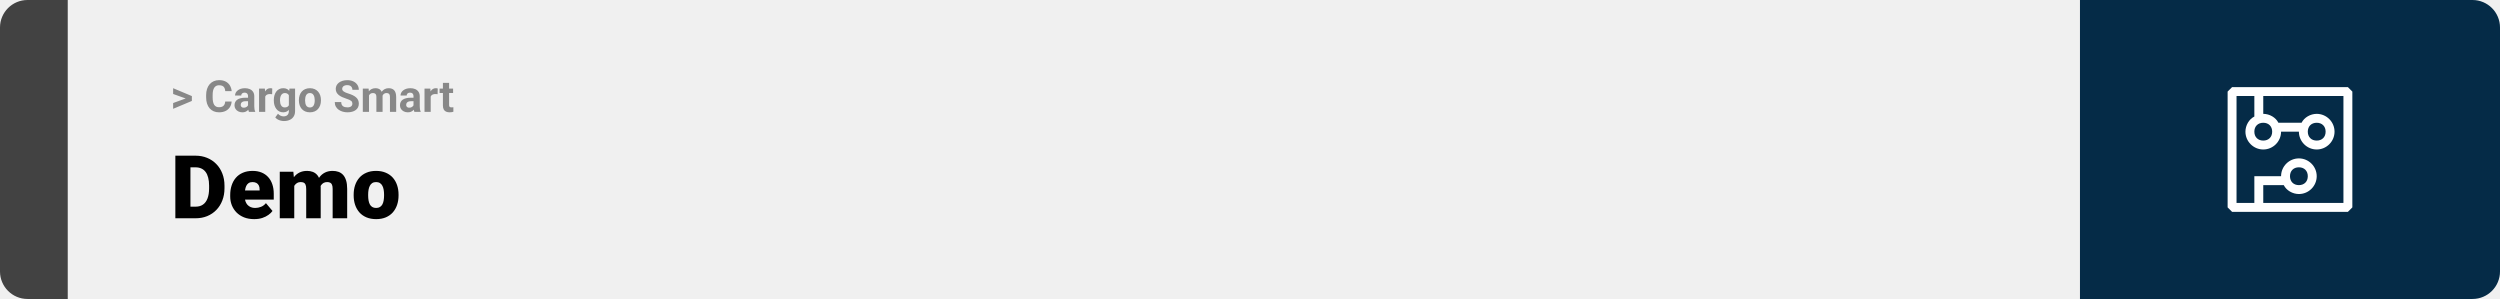
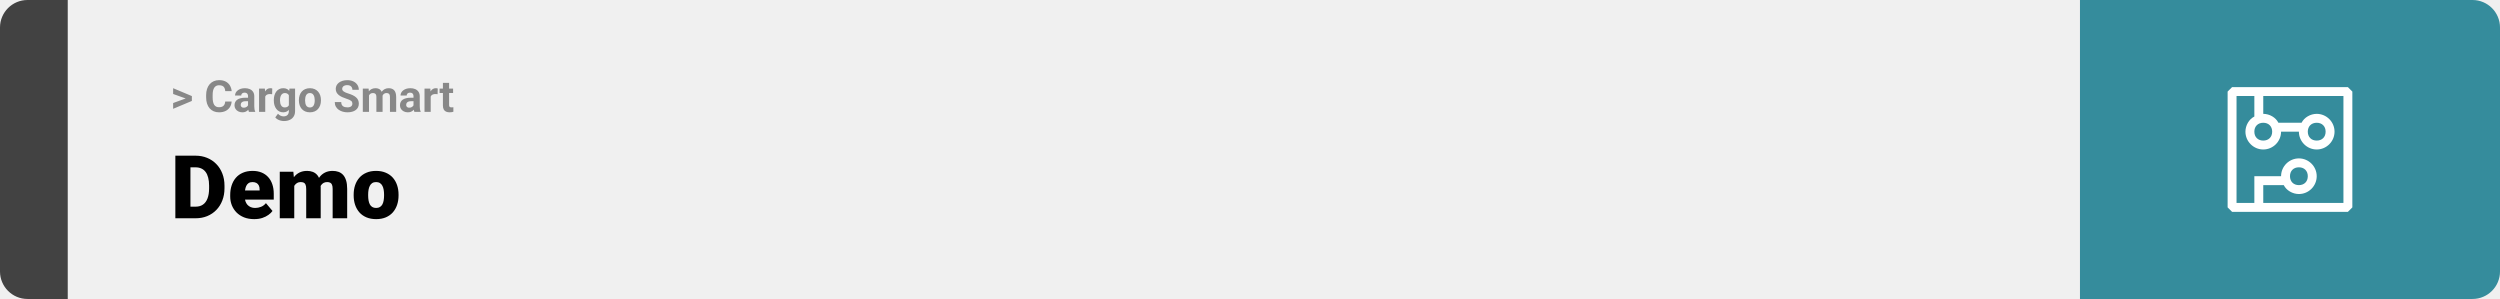
<svg xmlns="http://www.w3.org/2000/svg" width="1363" height="163" viewBox="0 0 1363 163" fill="none">
  <path d="M0 15C0 6.716 6.716 0 15 0H37V163H15C6.716 163 0 156.284 0 148V15Z" fill="#424242" />
  <rect width="1097" height="163" transform="translate(37)" fill="#F0F0F0" />
  <path d="M101.906 53.922L94.394 51.238V48.086L104.602 52.375V54.637L101.906 53.922ZM94.394 56.172L101.918 53.43L104.602 52.785V55.035L94.394 59.324V56.172ZM122.789 55.34H126.293C126.223 56.488 125.906 57.508 125.344 58.398C124.789 59.289 124.012 59.984 123.012 60.484C122.02 60.984 120.824 61.234 119.426 61.234C118.332 61.234 117.352 61.047 116.484 60.672C115.617 60.289 114.875 59.742 114.258 59.031C113.648 58.32 113.184 57.461 112.863 56.453C112.543 55.445 112.383 54.316 112.383 53.066V51.883C112.383 50.633 112.547 49.504 112.875 48.496C113.211 47.48 113.688 46.617 114.305 45.906C114.93 45.195 115.676 44.648 116.543 44.266C117.41 43.883 118.379 43.691 119.449 43.691C120.871 43.691 122.07 43.949 123.047 44.465C124.031 44.98 124.793 45.691 125.332 46.598C125.879 47.504 126.207 48.535 126.316 49.691H122.801C122.762 49.004 122.625 48.422 122.391 47.945C122.156 47.461 121.801 47.098 121.324 46.855C120.855 46.605 120.23 46.48 119.449 46.48C118.863 46.48 118.352 46.59 117.914 46.809C117.477 47.027 117.109 47.359 116.812 47.805C116.516 48.25 116.293 48.812 116.145 49.492C116.004 50.164 115.934 50.953 115.934 51.859V53.066C115.934 53.949 116 54.727 116.133 55.398C116.266 56.062 116.469 56.625 116.742 57.086C117.023 57.539 117.383 57.883 117.82 58.117C118.266 58.344 118.801 58.457 119.426 58.457C120.16 58.457 120.766 58.34 121.242 58.105C121.719 57.871 122.082 57.523 122.332 57.062C122.59 56.602 122.742 56.027 122.789 55.34ZM135.234 58.141V52.492C135.234 52.086 135.168 51.738 135.035 51.449C134.902 51.152 134.695 50.922 134.414 50.758C134.141 50.594 133.785 50.512 133.348 50.512C132.973 50.512 132.648 50.578 132.375 50.711C132.102 50.836 131.891 51.02 131.742 51.262C131.594 51.496 131.52 51.773 131.52 52.094H128.145C128.145 51.555 128.27 51.043 128.52 50.559C128.77 50.074 129.133 49.648 129.609 49.281C130.086 48.906 130.652 48.613 131.309 48.402C131.973 48.191 132.715 48.086 133.535 48.086C134.52 48.086 135.395 48.25 136.16 48.578C136.926 48.906 137.527 49.398 137.965 50.055C138.41 50.711 138.633 51.531 138.633 52.516V57.941C138.633 58.637 138.676 59.207 138.762 59.652C138.848 60.09 138.973 60.473 139.137 60.801V61H135.727C135.562 60.656 135.438 60.227 135.352 59.711C135.273 59.188 135.234 58.664 135.234 58.141ZM135.68 53.277L135.703 55.188H133.816C133.371 55.188 132.984 55.238 132.656 55.34C132.328 55.441 132.059 55.586 131.848 55.773C131.637 55.953 131.48 56.164 131.379 56.406C131.285 56.648 131.238 56.914 131.238 57.203C131.238 57.492 131.305 57.754 131.438 57.988C131.57 58.215 131.762 58.395 132.012 58.527C132.262 58.652 132.555 58.715 132.891 58.715C133.398 58.715 133.84 58.613 134.215 58.41C134.59 58.207 134.879 57.957 135.082 57.66C135.293 57.363 135.402 57.082 135.41 56.816L136.301 58.246C136.176 58.566 136.004 58.898 135.785 59.242C135.574 59.586 135.305 59.91 134.977 60.215C134.648 60.512 134.254 60.758 133.793 60.953C133.332 61.141 132.785 61.234 132.152 61.234C131.348 61.234 130.617 61.074 129.961 60.754C129.312 60.426 128.797 59.977 128.414 59.406C128.039 58.828 127.852 58.172 127.852 57.438C127.852 56.773 127.977 56.184 128.227 55.668C128.477 55.152 128.844 54.719 129.328 54.367C129.82 54.008 130.434 53.738 131.168 53.559C131.902 53.371 132.754 53.277 133.723 53.277H135.68ZM144.609 51.086V61H141.234V48.32H144.41L144.609 51.086ZM148.43 48.238L148.371 51.367C148.207 51.344 148.008 51.324 147.773 51.309C147.547 51.285 147.34 51.273 147.152 51.273C146.676 51.273 146.262 51.336 145.91 51.461C145.566 51.578 145.277 51.754 145.043 51.988C144.816 52.223 144.645 52.508 144.527 52.844C144.418 53.18 144.355 53.562 144.34 53.992L143.66 53.781C143.66 52.961 143.742 52.207 143.906 51.52C144.07 50.824 144.309 50.219 144.621 49.703C144.941 49.188 145.332 48.789 145.793 48.508C146.254 48.227 146.781 48.086 147.375 48.086C147.562 48.086 147.754 48.102 147.949 48.133C148.145 48.156 148.305 48.191 148.43 48.238ZM157.816 48.32H160.875V60.578C160.875 61.734 160.617 62.715 160.102 63.52C159.594 64.332 158.883 64.945 157.969 65.359C157.055 65.781 155.992 65.992 154.781 65.992C154.25 65.992 153.688 65.922 153.094 65.781C152.508 65.641 151.945 65.422 151.406 65.125C150.875 64.828 150.43 64.453 150.07 64L151.559 62.008C151.949 62.461 152.402 62.812 152.918 63.062C153.434 63.32 154.004 63.449 154.629 63.449C155.238 63.449 155.754 63.336 156.176 63.109C156.598 62.891 156.922 62.566 157.148 62.137C157.375 61.715 157.488 61.203 157.488 60.602V51.25L157.816 48.32ZM149.285 54.812V54.566C149.285 53.598 149.402 52.719 149.637 51.93C149.879 51.133 150.219 50.449 150.656 49.879C151.102 49.309 151.641 48.867 152.273 48.555C152.906 48.242 153.621 48.086 154.418 48.086C155.262 48.086 155.969 48.242 156.539 48.555C157.109 48.867 157.578 49.312 157.945 49.891C158.312 50.461 158.598 51.137 158.801 51.918C159.012 52.691 159.176 53.539 159.293 54.461V55C159.176 55.883 159 56.703 158.766 57.461C158.531 58.219 158.223 58.883 157.84 59.453C157.457 60.016 156.98 60.453 156.41 60.766C155.848 61.078 155.176 61.234 154.395 61.234C153.613 61.234 152.906 61.074 152.273 60.754C151.648 60.434 151.113 59.984 150.668 59.406C150.223 58.828 149.879 58.148 149.637 57.367C149.402 56.586 149.285 55.734 149.285 54.812ZM152.66 54.566V54.812C152.66 55.336 152.711 55.824 152.812 56.277C152.914 56.73 153.07 57.133 153.281 57.484C153.5 57.828 153.77 58.098 154.09 58.293C154.418 58.48 154.805 58.574 155.25 58.574C155.867 58.574 156.371 58.445 156.762 58.188C157.152 57.922 157.445 57.559 157.641 57.098C157.836 56.637 157.949 56.105 157.98 55.504V53.969C157.965 53.477 157.898 53.035 157.781 52.645C157.664 52.246 157.5 51.906 157.289 51.625C157.078 51.344 156.805 51.125 156.469 50.969C156.133 50.812 155.734 50.734 155.273 50.734C154.828 50.734 154.441 50.836 154.113 51.039C153.793 51.234 153.523 51.504 153.305 51.848C153.094 52.191 152.934 52.598 152.824 53.066C152.715 53.527 152.66 54.027 152.66 54.566ZM162.961 54.789V54.543C162.961 53.613 163.094 52.758 163.359 51.977C163.625 51.188 164.012 50.504 164.52 49.926C165.027 49.348 165.652 48.898 166.395 48.578C167.137 48.25 167.988 48.086 168.949 48.086C169.91 48.086 170.766 48.25 171.516 48.578C172.266 48.898 172.895 49.348 173.402 49.926C173.918 50.504 174.309 51.188 174.574 51.977C174.84 52.758 174.973 53.613 174.973 54.543V54.789C174.973 55.711 174.84 56.566 174.574 57.355C174.309 58.137 173.918 58.82 173.402 59.406C172.895 59.984 172.27 60.434 171.527 60.754C170.785 61.074 169.934 61.234 168.973 61.234C168.012 61.234 167.156 61.074 166.406 60.754C165.664 60.434 165.035 59.984 164.52 59.406C164.012 58.82 163.625 58.137 163.359 57.355C163.094 56.566 162.961 55.711 162.961 54.789ZM166.336 54.543V54.789C166.336 55.32 166.383 55.816 166.477 56.277C166.57 56.738 166.719 57.145 166.922 57.496C167.133 57.84 167.406 58.109 167.742 58.305C168.078 58.5 168.488 58.598 168.973 58.598C169.441 58.598 169.844 58.5 170.18 58.305C170.516 58.109 170.785 57.84 170.988 57.496C171.191 57.145 171.34 56.738 171.434 56.277C171.535 55.816 171.586 55.32 171.586 54.789V54.543C171.586 54.027 171.535 53.543 171.434 53.09C171.34 52.629 171.188 52.223 170.977 51.871C170.773 51.512 170.504 51.23 170.168 51.027C169.832 50.824 169.426 50.723 168.949 50.723C168.473 50.723 168.066 50.824 167.73 51.027C167.402 51.23 167.133 51.512 166.922 51.871C166.719 52.223 166.57 52.629 166.477 53.09C166.383 53.543 166.336 54.027 166.336 54.543ZM192.117 56.535C192.117 56.23 192.07 55.957 191.977 55.715C191.891 55.465 191.727 55.238 191.484 55.035C191.242 54.824 190.902 54.617 190.465 54.414C190.027 54.211 189.461 54 188.766 53.781C187.992 53.531 187.258 53.25 186.562 52.938C185.875 52.625 185.266 52.262 184.734 51.848C184.211 51.426 183.797 50.938 183.492 50.383C183.195 49.828 183.047 49.184 183.047 48.449C183.047 47.738 183.203 47.094 183.516 46.516C183.828 45.93 184.266 45.43 184.828 45.016C185.391 44.594 186.055 44.27 186.82 44.043C187.594 43.816 188.441 43.703 189.363 43.703C190.621 43.703 191.719 43.93 192.656 44.383C193.594 44.836 194.32 45.457 194.836 46.246C195.359 47.035 195.621 47.938 195.621 48.953H192.129C192.129 48.453 192.023 48.016 191.812 47.641C191.609 47.258 191.297 46.957 190.875 46.738C190.461 46.52 189.938 46.41 189.305 46.41C188.695 46.41 188.188 46.504 187.781 46.691C187.375 46.871 187.07 47.117 186.867 47.43C186.664 47.734 186.562 48.078 186.562 48.461C186.562 48.75 186.633 49.012 186.773 49.246C186.922 49.48 187.141 49.699 187.43 49.902C187.719 50.105 188.074 50.297 188.496 50.477C188.918 50.656 189.406 50.832 189.961 51.004C190.891 51.285 191.707 51.602 192.41 51.953C193.121 52.305 193.715 52.699 194.191 53.137C194.668 53.574 195.027 54.07 195.27 54.625C195.512 55.18 195.633 55.809 195.633 56.512C195.633 57.254 195.488 57.918 195.199 58.504C194.91 59.09 194.492 59.586 193.945 59.992C193.398 60.398 192.746 60.707 191.988 60.918C191.23 61.129 190.383 61.234 189.445 61.234C188.602 61.234 187.77 61.125 186.949 60.906C186.129 60.68 185.383 60.34 184.711 59.887C184.047 59.434 183.516 58.855 183.117 58.152C182.719 57.449 182.52 56.617 182.52 55.656H186.047C186.047 56.188 186.129 56.637 186.293 57.004C186.457 57.371 186.688 57.668 186.984 57.895C187.289 58.121 187.648 58.285 188.062 58.387C188.484 58.488 188.945 58.539 189.445 58.539C190.055 58.539 190.555 58.453 190.945 58.281C191.344 58.109 191.637 57.871 191.824 57.566C192.02 57.262 192.117 56.918 192.117 56.535ZM201.188 50.945V61H197.801V48.32H200.977L201.188 50.945ZM200.719 54.215H199.781C199.781 53.332 199.887 52.52 200.098 51.777C200.316 51.027 200.633 50.379 201.047 49.832C201.469 49.277 201.988 48.848 202.605 48.543C203.223 48.238 203.938 48.086 204.75 48.086C205.312 48.086 205.828 48.172 206.297 48.344C206.766 48.508 207.168 48.77 207.504 49.129C207.848 49.48 208.113 49.941 208.301 50.512C208.488 51.074 208.582 51.75 208.582 52.539V61H205.207V52.914C205.207 52.336 205.129 51.891 204.973 51.578C204.816 51.266 204.594 51.047 204.305 50.922C204.023 50.797 203.684 50.734 203.285 50.734C202.848 50.734 202.465 50.824 202.137 51.004C201.816 51.184 201.551 51.434 201.34 51.754C201.129 52.066 200.973 52.434 200.871 52.855C200.77 53.277 200.719 53.73 200.719 54.215ZM208.266 53.828L207.059 53.98C207.059 53.152 207.16 52.383 207.363 51.672C207.574 50.961 207.883 50.336 208.289 49.797C208.703 49.258 209.215 48.84 209.824 48.543C210.434 48.238 211.137 48.086 211.934 48.086C212.543 48.086 213.098 48.176 213.598 48.355C214.098 48.527 214.523 48.805 214.875 49.188C215.234 49.562 215.508 50.055 215.695 50.664C215.891 51.273 215.988 52.02 215.988 52.902V61H212.602V52.902C212.602 52.316 212.523 51.871 212.367 51.566C212.219 51.254 212 51.039 211.711 50.922C211.43 50.797 211.094 50.734 210.703 50.734C210.297 50.734 209.941 50.816 209.637 50.98C209.332 51.137 209.078 51.355 208.875 51.637C208.672 51.918 208.52 52.246 208.418 52.621C208.316 52.988 208.266 53.391 208.266 53.828ZM225.445 58.141V52.492C225.445 52.086 225.379 51.738 225.246 51.449C225.113 51.152 224.906 50.922 224.625 50.758C224.352 50.594 223.996 50.512 223.559 50.512C223.184 50.512 222.859 50.578 222.586 50.711C222.312 50.836 222.102 51.02 221.953 51.262C221.805 51.496 221.73 51.773 221.73 52.094H218.355C218.355 51.555 218.48 51.043 218.73 50.559C218.98 50.074 219.344 49.648 219.82 49.281C220.297 48.906 220.863 48.613 221.52 48.402C222.184 48.191 222.926 48.086 223.746 48.086C224.73 48.086 225.605 48.25 226.371 48.578C227.137 48.906 227.738 49.398 228.176 50.055C228.621 50.711 228.844 51.531 228.844 52.516V57.941C228.844 58.637 228.887 59.207 228.973 59.652C229.059 60.09 229.184 60.473 229.348 60.801V61H225.938C225.773 60.656 225.648 60.227 225.562 59.711C225.484 59.188 225.445 58.664 225.445 58.141ZM225.891 53.277L225.914 55.188H224.027C223.582 55.188 223.195 55.238 222.867 55.34C222.539 55.441 222.27 55.586 222.059 55.773C221.848 55.953 221.691 56.164 221.59 56.406C221.496 56.648 221.449 56.914 221.449 57.203C221.449 57.492 221.516 57.754 221.648 57.988C221.781 58.215 221.973 58.395 222.223 58.527C222.473 58.652 222.766 58.715 223.102 58.715C223.609 58.715 224.051 58.613 224.426 58.41C224.801 58.207 225.09 57.957 225.293 57.66C225.504 57.363 225.613 57.082 225.621 56.816L226.512 58.246C226.387 58.566 226.215 58.898 225.996 59.242C225.785 59.586 225.516 59.91 225.188 60.215C224.859 60.512 224.465 60.758 224.004 60.953C223.543 61.141 222.996 61.234 222.363 61.234C221.559 61.234 220.828 61.074 220.172 60.754C219.523 60.426 219.008 59.977 218.625 59.406C218.25 58.828 218.062 58.172 218.062 57.438C218.062 56.773 218.188 56.184 218.438 55.668C218.688 55.152 219.055 54.719 219.539 54.367C220.031 54.008 220.645 53.738 221.379 53.559C222.113 53.371 222.965 53.277 223.934 53.277H225.891ZM234.82 51.086V61H231.445V48.32H234.621L234.82 51.086ZM238.641 48.238L238.582 51.367C238.418 51.344 238.219 51.324 237.984 51.309C237.758 51.285 237.551 51.273 237.363 51.273C236.887 51.273 236.473 51.336 236.121 51.461C235.777 51.578 235.488 51.754 235.254 51.988C235.027 52.223 234.855 52.508 234.738 52.844C234.629 53.18 234.566 53.562 234.551 53.992L233.871 53.781C233.871 52.961 233.953 52.207 234.117 51.52C234.281 50.824 234.52 50.219 234.832 49.703C235.152 49.188 235.543 48.789 236.004 48.508C236.465 48.227 236.992 48.086 237.586 48.086C237.773 48.086 237.965 48.102 238.16 48.133C238.355 48.156 238.516 48.191 238.641 48.238ZM247.031 48.32V50.711H239.648V48.32H247.031ZM241.477 45.191H244.852V57.18C244.852 57.547 244.898 57.828 244.992 58.023C245.094 58.219 245.242 58.355 245.438 58.434C245.633 58.504 245.879 58.539 246.176 58.539C246.387 58.539 246.574 58.531 246.738 58.516C246.91 58.492 247.055 58.469 247.172 58.445L247.184 60.93C246.895 61.023 246.582 61.098 246.246 61.152C245.91 61.207 245.539 61.234 245.133 61.234C244.391 61.234 243.742 61.113 243.188 60.871C242.641 60.621 242.219 60.223 241.922 59.676C241.625 59.129 241.477 58.41 241.477 57.52V45.191Z" fill="#888888" />
  <path d="M106.688 119H99.117L99.164 112.672H106.688C108.25 112.672 109.57 112.297 110.648 111.547C111.742 110.797 112.57 109.68 113.133 108.195C113.711 106.695 114 104.852 114 102.664V101.188C114 99.547 113.836 98.109 113.508 96.875C113.195 95.625 112.727 94.586 112.102 93.758C111.477 92.914 110.695 92.281 109.758 91.859C108.836 91.438 107.773 91.227 106.57 91.227H98.977V84.875H106.57C108.883 84.875 111 85.273 112.922 86.07C114.859 86.852 116.531 87.977 117.938 89.445C119.359 90.898 120.453 92.625 121.219 94.625C122 96.609 122.391 98.812 122.391 101.234V102.664C122.391 105.07 122 107.273 121.219 109.273C120.453 111.273 119.367 113 117.961 114.453C116.555 115.906 114.891 117.031 112.969 117.828C111.062 118.609 108.969 119 106.688 119ZM103.828 84.875V119H95.602V84.875H103.828ZM138.586 119.469C136.523 119.469 134.68 119.148 133.055 118.508C131.43 117.852 130.055 116.953 128.93 115.812C127.82 114.672 126.969 113.359 126.375 111.875C125.797 110.391 125.508 108.82 125.508 107.164V106.273C125.508 104.414 125.766 102.695 126.281 101.117C126.797 99.523 127.562 98.133 128.578 96.945C129.594 95.758 130.867 94.836 132.398 94.18C133.93 93.508 135.711 93.172 137.742 93.172C139.539 93.172 141.148 93.461 142.57 94.039C143.992 94.617 145.195 95.445 146.18 96.523C147.18 97.602 147.938 98.906 148.453 100.438C148.984 101.969 149.25 103.688 149.25 105.594V108.805H128.531V103.859H141.539V103.25C141.555 102.406 141.406 101.688 141.094 101.094C140.797 100.5 140.359 100.047 139.781 99.734C139.203 99.422 138.5 99.266 137.672 99.266C136.812 99.266 136.102 99.453 135.539 99.828C134.992 100.203 134.562 100.719 134.25 101.375C133.953 102.016 133.742 102.758 133.617 103.602C133.492 104.445 133.43 105.336 133.43 106.273V107.164C133.43 108.102 133.555 108.953 133.805 109.719C134.07 110.484 134.445 111.141 134.93 111.688C135.43 112.219 136.023 112.633 136.711 112.93C137.414 113.227 138.211 113.375 139.102 113.375C140.18 113.375 141.242 113.172 142.289 112.766C143.336 112.359 144.234 111.688 144.984 110.75L148.57 115.016C148.055 115.75 147.32 116.461 146.367 117.148C145.43 117.836 144.305 118.398 142.992 118.836C141.68 119.258 140.211 119.469 138.586 119.469ZM160.43 99.008V119H152.531V93.641H159.938L160.43 99.008ZM159.469 105.453L157.664 105.5C157.664 103.719 157.875 102.078 158.297 100.578C158.719 99.078 159.344 97.773 160.172 96.664C161 95.555 162.016 94.695 163.219 94.086C164.438 93.477 165.844 93.172 167.438 93.172C168.547 93.172 169.555 93.344 170.461 93.688C171.367 94.016 172.148 94.539 172.805 95.258C173.461 95.961 173.961 96.883 174.305 98.023C174.664 99.148 174.844 100.5 174.844 102.078V119H166.945V103.086C166.945 102.008 166.82 101.195 166.57 100.648C166.336 100.102 165.992 99.734 165.539 99.547C165.086 99.359 164.531 99.266 163.875 99.266C163.188 99.266 162.57 99.422 162.023 99.734C161.477 100.047 161.008 100.484 160.617 101.047C160.242 101.594 159.953 102.242 159.75 102.992C159.562 103.742 159.469 104.562 159.469 105.453ZM173.953 105.453L171.75 105.5C171.75 103.719 171.945 102.078 172.336 100.578C172.742 99.078 173.344 97.773 174.141 96.664C174.953 95.555 175.961 94.695 177.164 94.086C178.367 93.477 179.766 93.172 181.359 93.172C182.516 93.172 183.578 93.344 184.547 93.688C185.516 94.031 186.352 94.586 187.055 95.352C187.758 96.117 188.305 97.133 188.695 98.398C189.086 99.648 189.281 101.195 189.281 103.039V119H181.359V103.039C181.359 101.992 181.234 101.203 180.984 100.672C180.75 100.125 180.406 99.758 179.953 99.57C179.5 99.367 178.961 99.266 178.336 99.266C177.586 99.266 176.938 99.422 176.391 99.734C175.844 100.047 175.383 100.484 175.008 101.047C174.648 101.594 174.383 102.242 174.211 102.992C174.039 103.742 173.953 104.562 173.953 105.453ZM192.82 106.578V106.086C192.82 104.227 193.086 102.516 193.617 100.953C194.148 99.375 194.93 98.008 195.961 96.852C196.992 95.695 198.266 94.797 199.781 94.156C201.297 93.5 203.047 93.172 205.031 93.172C207.031 93.172 208.789 93.5 210.305 94.156C211.836 94.797 213.117 95.695 214.148 96.852C215.18 98.008 215.961 99.375 216.492 100.953C217.023 102.516 217.289 104.227 217.289 106.086V106.578C217.289 108.422 217.023 110.133 216.492 111.711C215.961 113.273 215.18 114.641 214.148 115.812C213.117 116.969 211.844 117.867 210.328 118.508C208.812 119.148 207.062 119.469 205.078 119.469C203.094 119.469 201.336 119.148 199.805 118.508C198.273 117.867 196.992 116.969 195.961 115.812C194.93 114.641 194.148 113.273 193.617 111.711C193.086 110.133 192.82 108.422 192.82 106.578ZM200.719 106.086V106.578C200.719 107.531 200.789 108.422 200.93 109.25C201.07 110.078 201.305 110.805 201.633 111.43C201.961 112.039 202.406 112.516 202.969 112.859C203.531 113.203 204.234 113.375 205.078 113.375C205.906 113.375 206.594 113.203 207.141 112.859C207.703 112.516 208.148 112.039 208.477 111.43C208.805 110.805 209.039 110.078 209.18 109.25C209.32 108.422 209.391 107.531 209.391 106.578V106.086C209.391 105.164 209.32 104.297 209.18 103.484C209.039 102.656 208.805 101.93 208.477 101.305C208.148 100.664 207.703 100.164 207.141 99.805C206.578 99.445 205.875 99.266 205.031 99.266C204.203 99.266 203.508 99.445 202.945 99.805C202.398 100.164 201.961 100.664 201.633 101.305C201.305 101.93 201.07 102.656 200.93 103.484C200.789 104.297 200.719 105.164 200.719 106.086Z" fill="black" />
-   <path d="M1134 0H1348C1356.28 0 1363 6.716 1363 15V148C1363 156.284 1356.28 163 1348 163H1134V0Z" fill="#052B47" />
+   <path d="M1134 0H1348C1356.28 0 1363 6.716 1363 15V148C1363 156.284 1356.28 163 1348 163H1134V0Z" fill="#358C9C" />
  <path d="M1280.07 47.5H1216.93L1214.5 49.929V113.071L1216.93 115.5H1280.07L1282.5 113.071V49.929L1280.07 47.5ZM1277.64 110.643H1233.93V100.929H1245.1C1246.56 103.843 1249.96 105.786 1253.36 105.786C1258.7 105.786 1263.07 101.414 1263.07 96.071C1263.07 90.729 1258.7 86.357 1253.36 86.357C1248.01 86.357 1243.64 90.729 1243.64 96.071H1229.07V110.643H1219.36V52.357H1229.07V63.529C1226.16 64.986 1224.21 68.386 1224.21 71.786C1224.21 77.129 1228.59 81.5 1233.93 81.5C1239.27 81.5 1243.64 77.129 1243.64 71.786H1253.36C1253.36 77.129 1257.73 81.5 1263.07 81.5C1268.41 81.5 1272.79 77.129 1272.79 71.786C1272.79 66.443 1268.41 62.071 1263.07 62.071C1259.67 62.071 1256.27 64.014 1254.81 66.929H1242.19C1240.73 64.014 1237.33 62.071 1233.93 62.071V52.357H1277.64V110.643ZM1248.5 96.071C1248.5 93.157 1250.44 91.214 1253.36 91.214C1256.27 91.214 1258.21 93.157 1258.21 96.071C1258.21 98.986 1256.27 100.929 1253.36 100.929C1250.44 100.929 1248.5 98.986 1248.5 96.071ZM1233.93 66.929C1236.84 66.929 1238.79 68.871 1238.79 71.786C1238.79 74.7 1236.84 76.643 1233.93 76.643C1231.01 76.643 1229.07 74.7 1229.07 71.786C1229.07 68.871 1231.01 66.929 1233.93 66.929ZM1263.07 66.929C1265.99 66.929 1267.93 68.871 1267.93 71.786C1267.93 74.7 1265.99 76.643 1263.07 76.643C1260.16 76.643 1258.21 74.7 1258.21 71.786C1258.21 68.871 1260.16 66.929 1263.07 66.929Z" fill="white" />
</svg>
